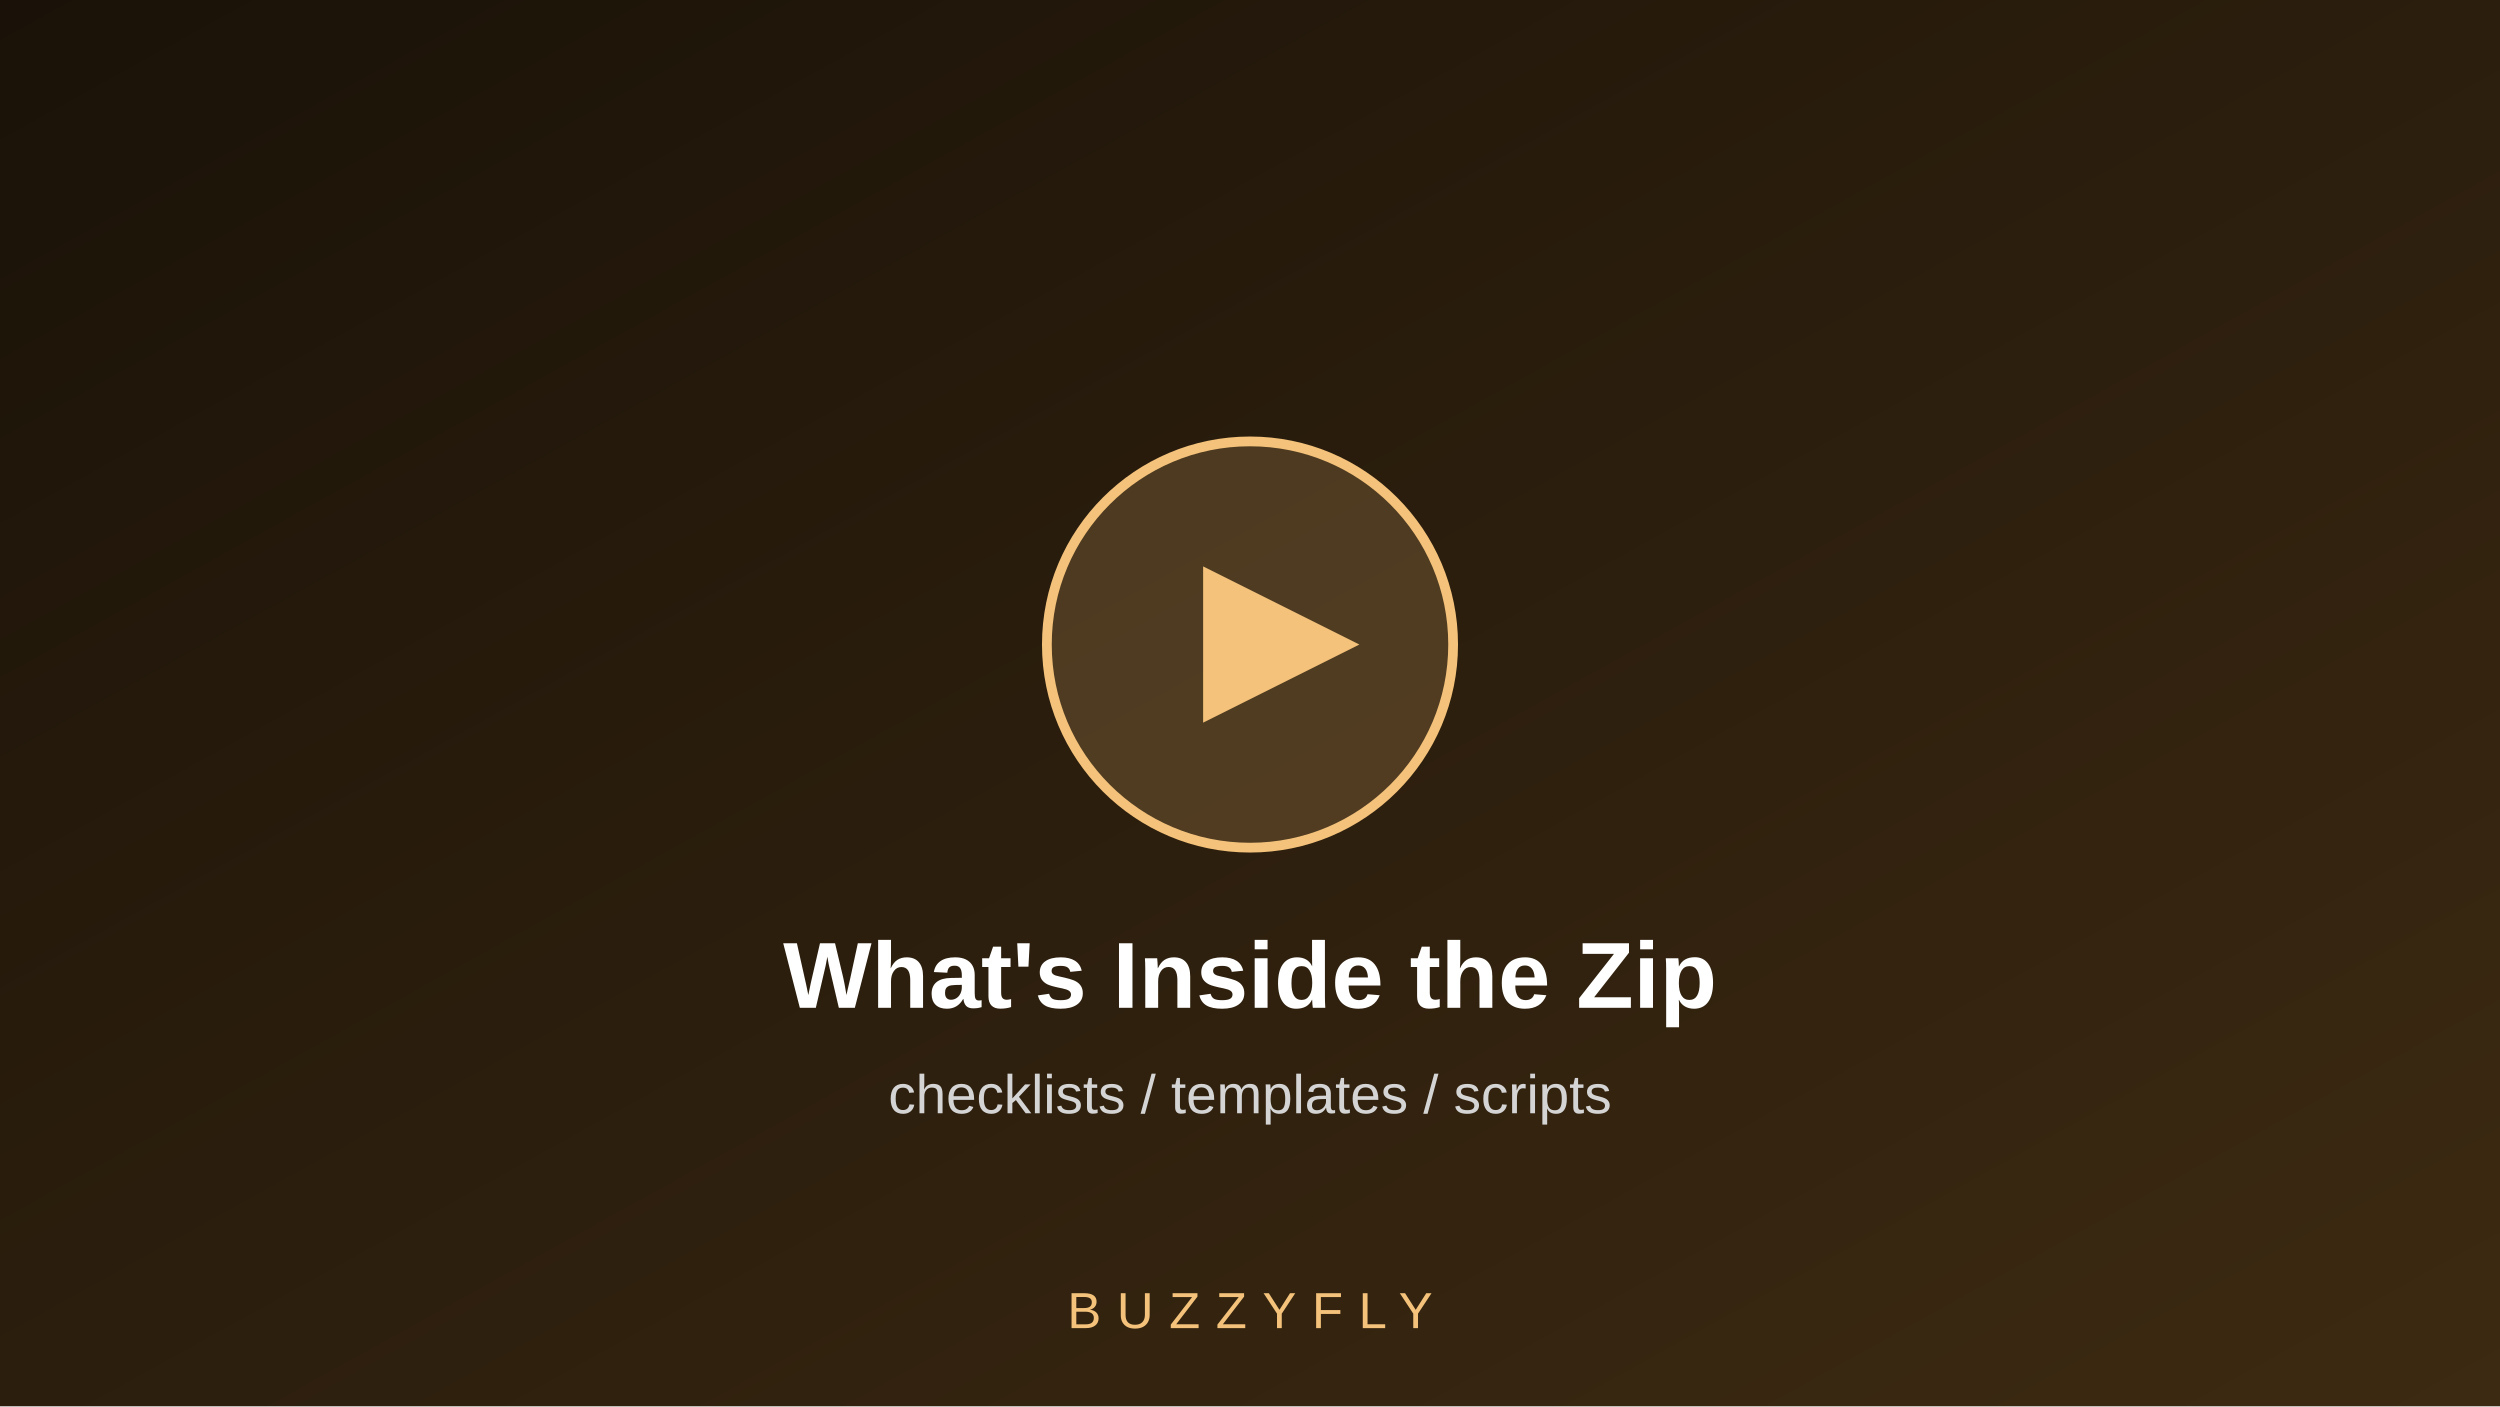
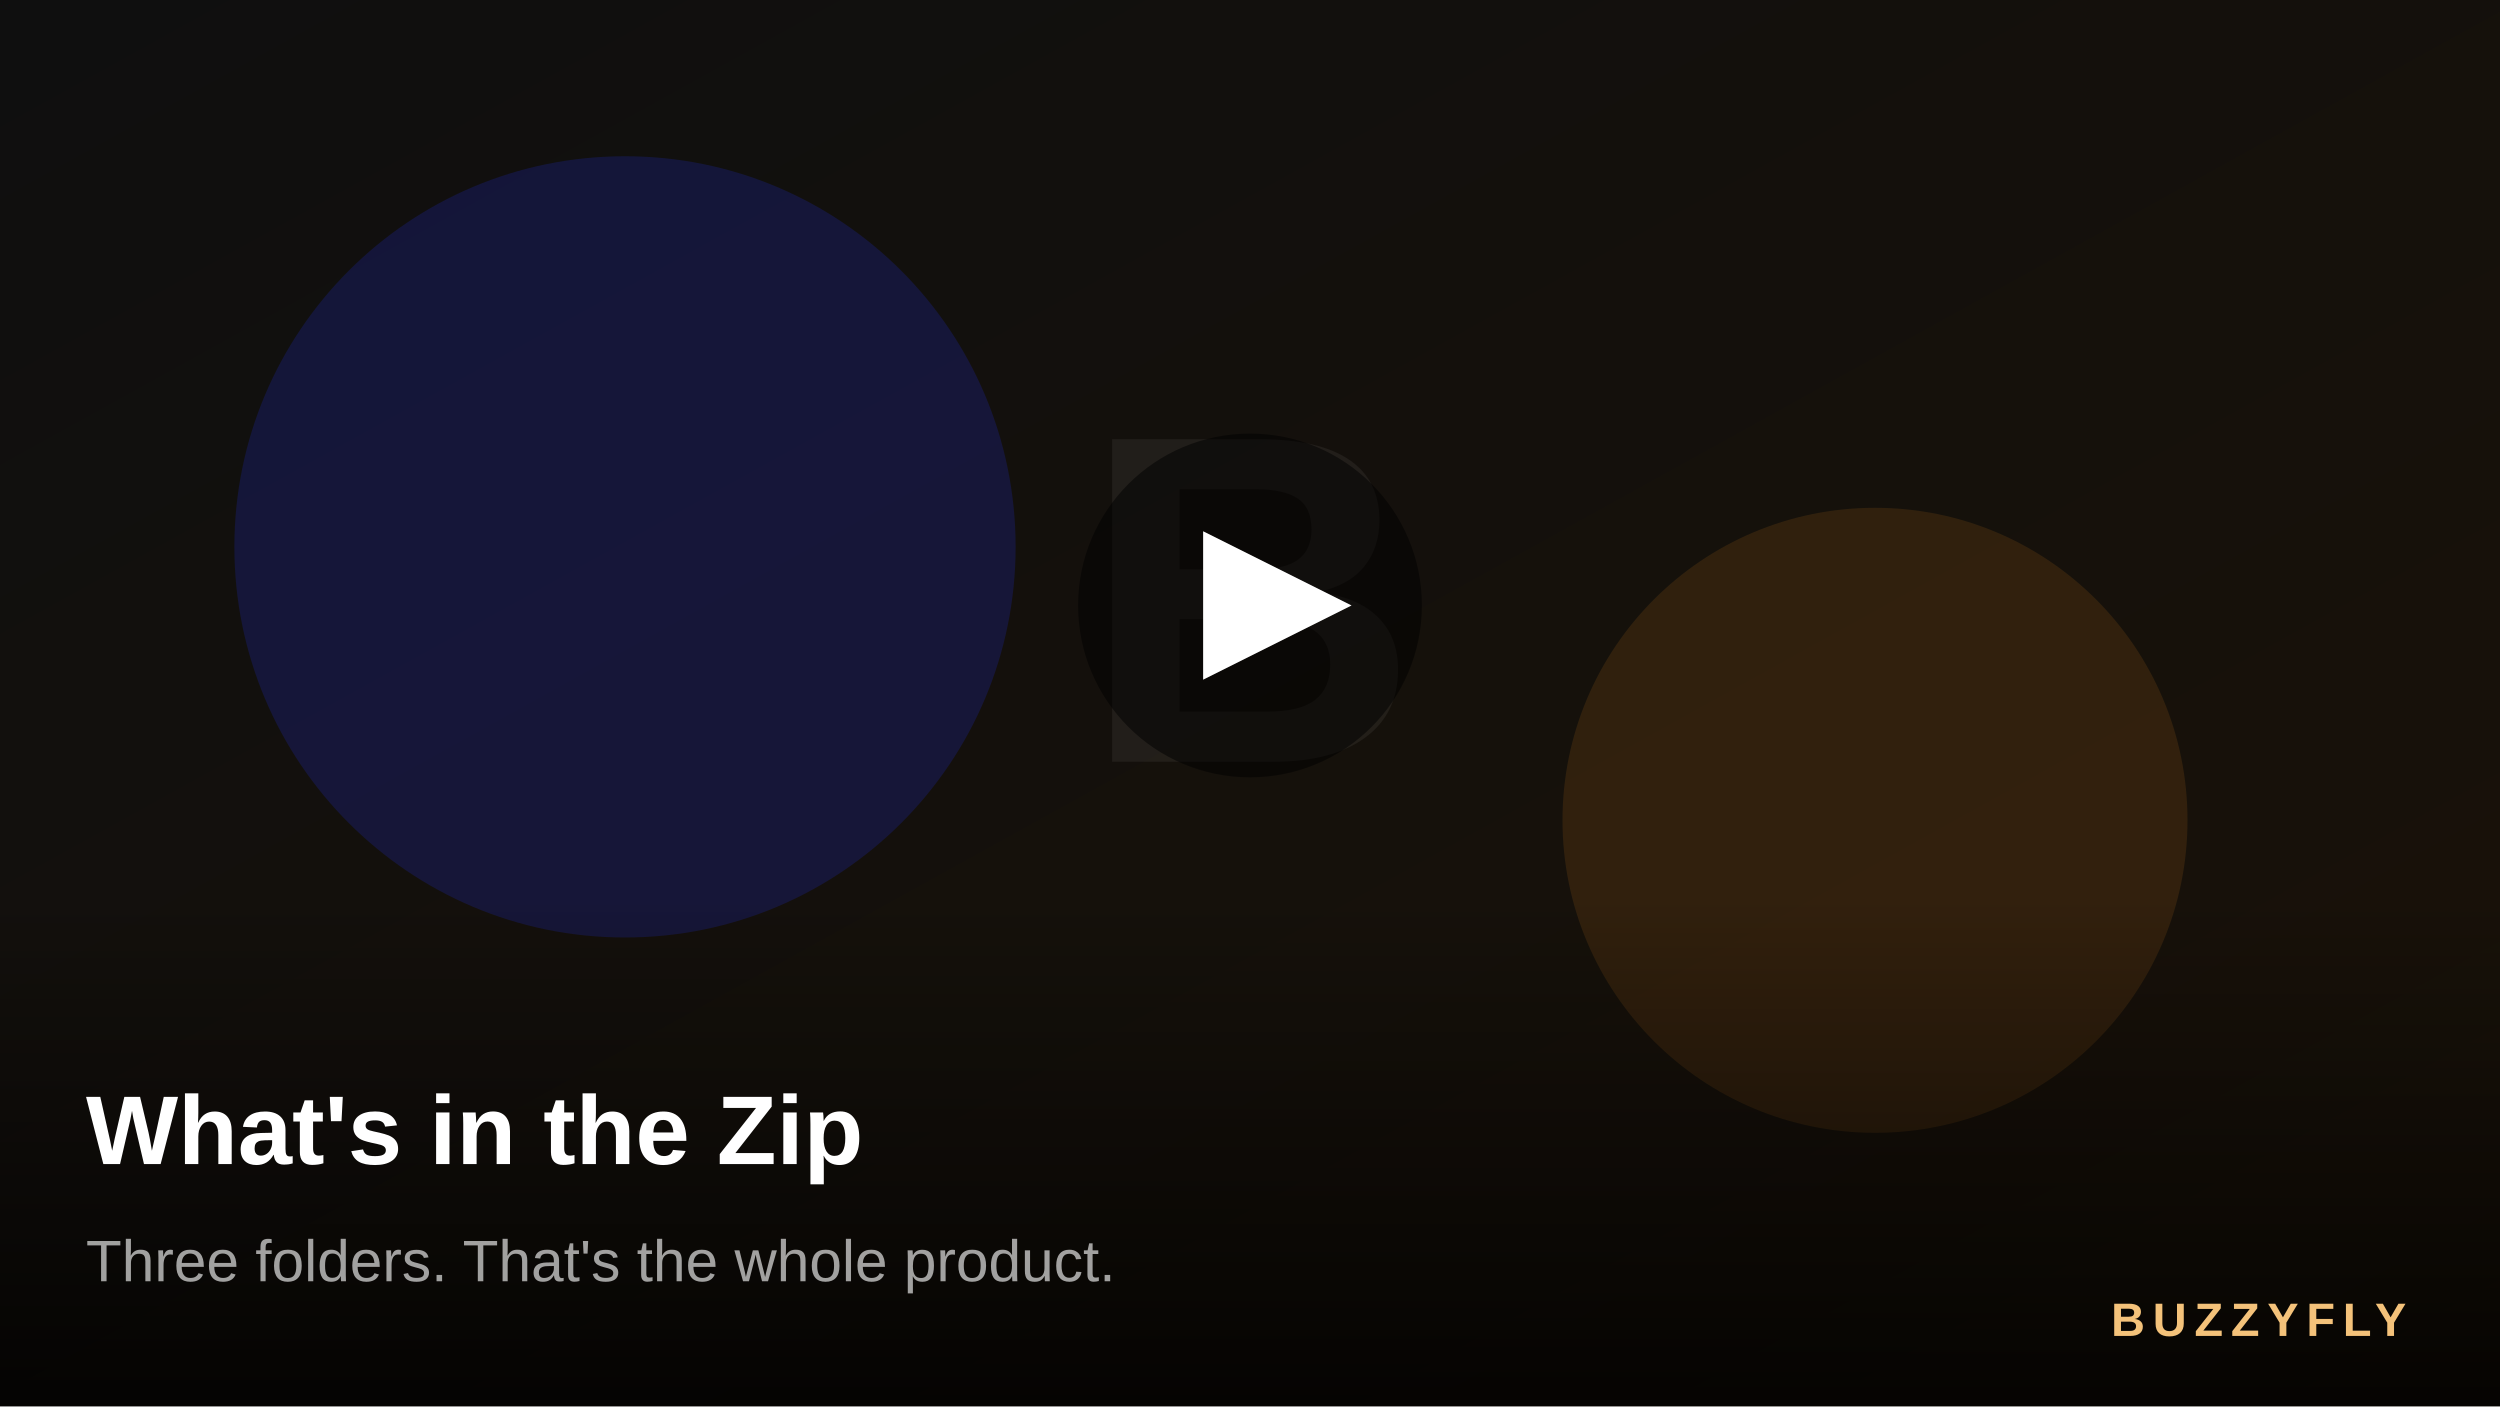
<svg xmlns="http://www.w3.org/2000/svg" viewBox="0 0 640 360">
  <defs>
-     <linearGradient id="bg" x1="0" y1="0" x2="1" y2="1">
-       <stop offset="0%" stop-color="#1a1208" />
-       <stop offset="100%" stop-color="#3d2a12" />
+     <linearGradient id="g" x1="0" y1="0" x2="1" y2="1">
+       <stop offset="0%" stop-color="#0f0f0f" />
+       <stop offset="100%" stop-color="#1a1208" />
+     </linearGradient>
+     <linearGradient id="a" x1="0" y1="0" x2="0" y2="1">
+       <stop offset="0%" stop-color="rgba(0,0,0,0)" />
+       <stop offset="100%" stop-color="rgba(0,0,0,0.78)" />
    </linearGradient>
  </defs>
-   <rect width="640" height="360" fill="url(#bg)" />
-   <circle cx="320" cy="165" r="52" fill="rgba(244,194,122,0.18)" stroke="#f4c27a" stroke-width="2.5" />
-   <polygon points="308,145 308,185 348,165" fill="#f4c27a" />
-   <text x="320" y="258" text-anchor="middle" font-family="Arial,sans-serif" font-size="24" fill="#fff" font-weight="bold">What's Inside the Zip</text>
-   <text x="320" y="285" text-anchor="middle" font-family="Arial,sans-serif" font-size="14" fill="#d4d4d4">checklists / templates / scripts</text>
-   <text x="320" y="340" text-anchor="middle" font-family="Arial,sans-serif" font-size="13" fill="#f4c27a" letter-spacing="4">BUZZYFLY</text>
+   <rect width="640" height="360" fill="url(#g)" />
+   <circle cx="160" cy="140" r="100" fill="rgba(35,55,255,0.18)" />
+   <circle cx="480" cy="210" r="80" fill="rgba(201,120,32,0.15)" />
+   <text x="320" y="195" text-anchor="middle" font-family="Arial Black,Arial,sans-serif" font-size="120" fill="rgba(255,255,255,0.06)" font-weight="900">B</text>
+   <circle cx="320" cy="155" r="44" fill="rgba(0,0,0,0.5)" />
+   <polygon points="308,136 308,174 346,155" fill="white" />
+   <rect width="640" height="130" y="230" fill="url(#a)" />
+   <text x="22" y="298" font-family="Arial,sans-serif" font-size="25" fill="#fff" font-weight="700">What's in the Zip</text>
+   <text x="22" y="328" font-family="Arial,sans-serif" font-size="15" fill="rgba(255,255,255,0.62)">Three folders. That's the whole product.</text>
+   <text x="616" y="342" text-anchor="end" font-family="Arial,sans-serif" font-size="12" fill="#f4c27a" font-weight="700" letter-spacing="2">BUZZYFLY</text>
</svg>
